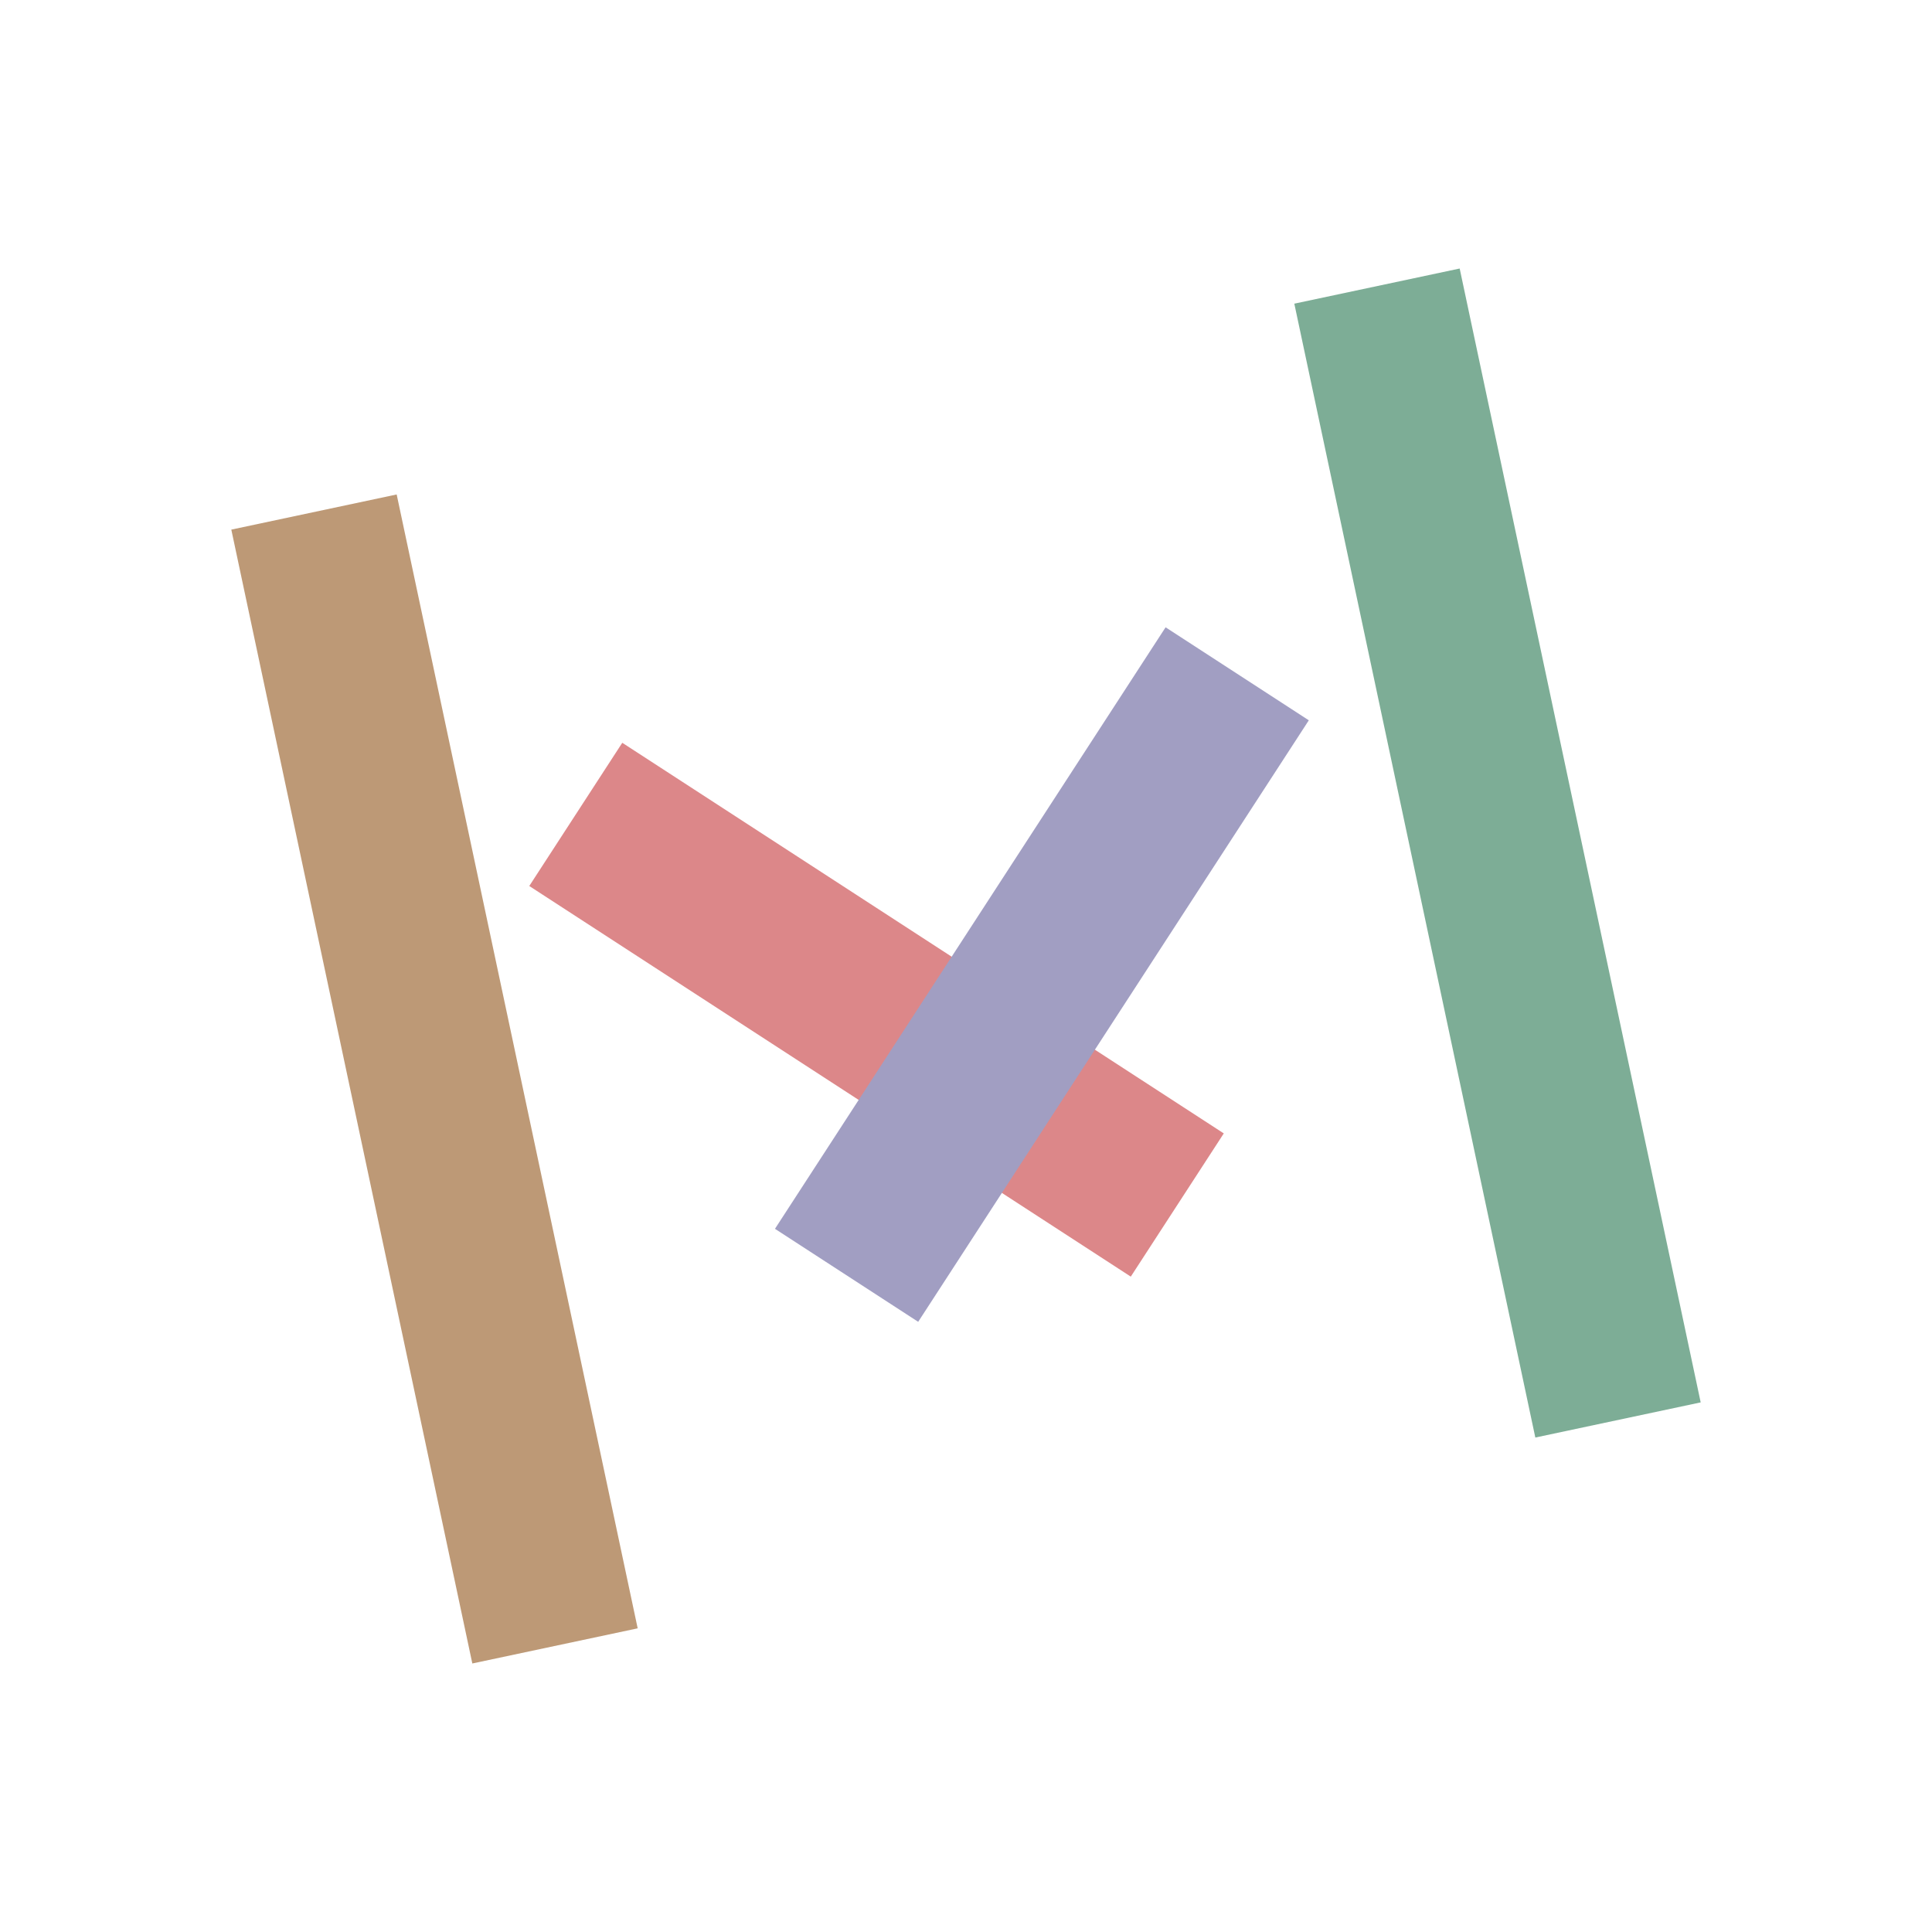
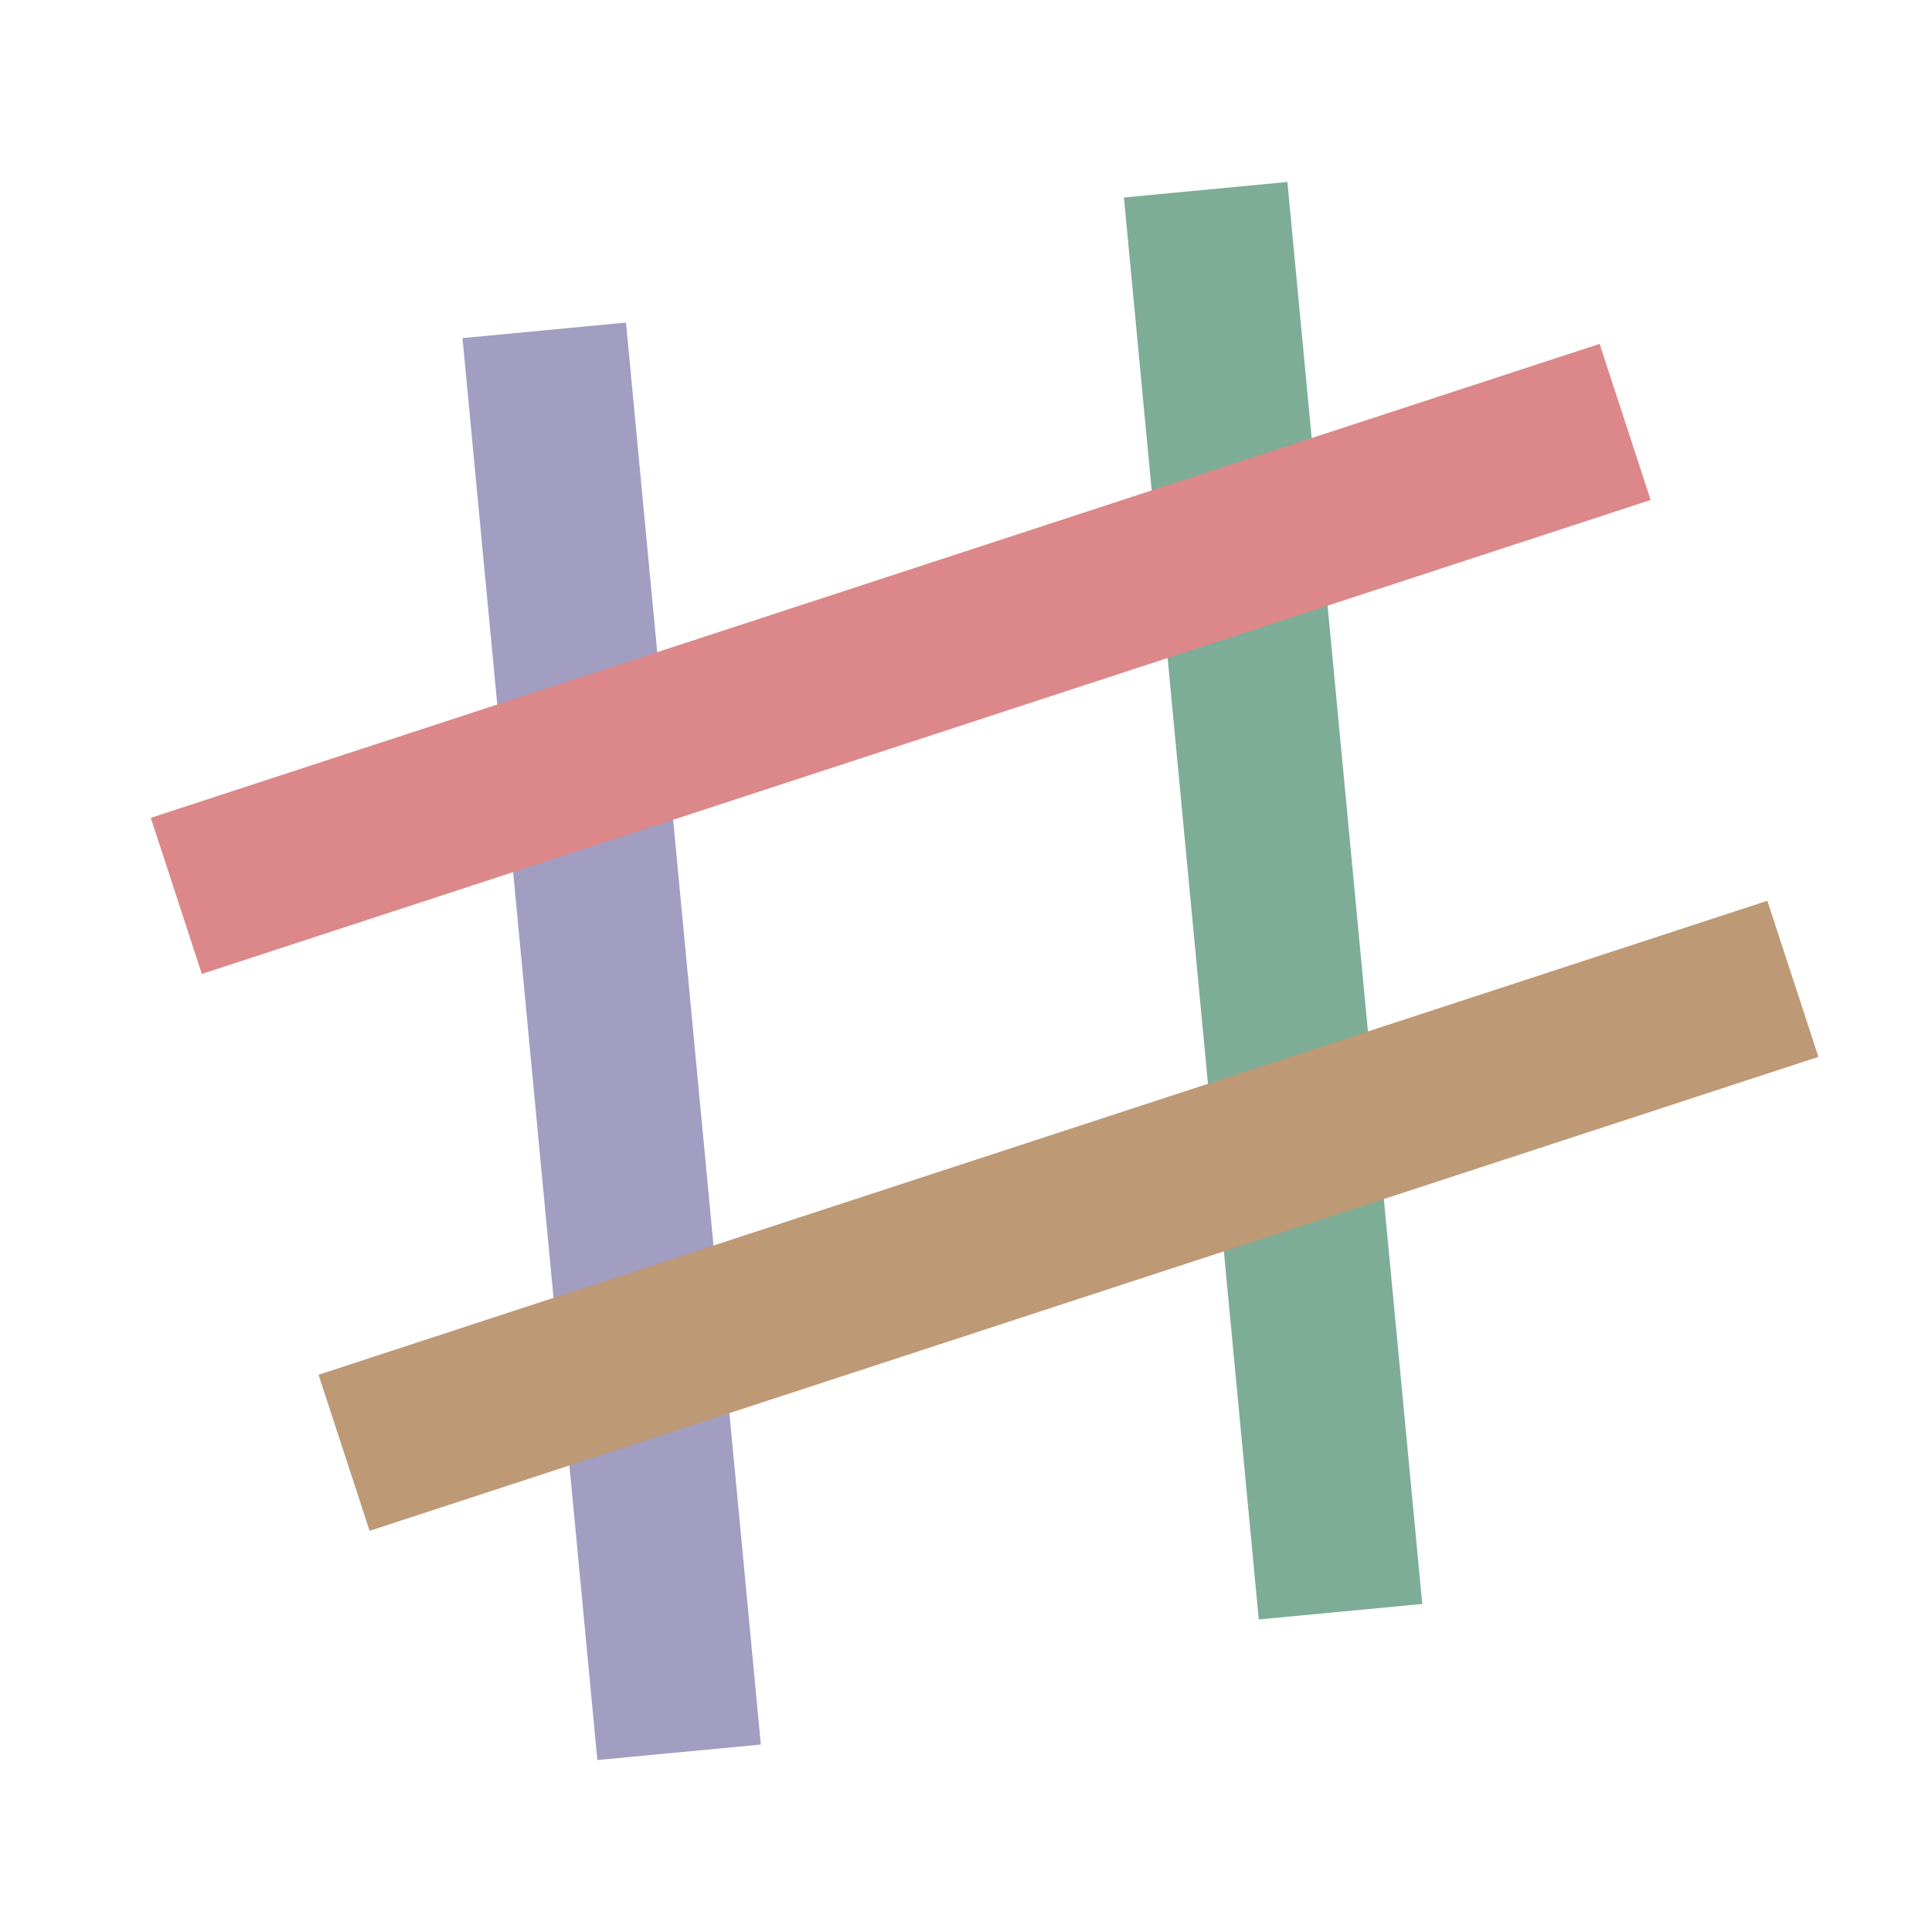
<svg xmlns="http://www.w3.org/2000/svg" viewBox="0 0 40 40">
-   <g transform="rotate(-12 20 20)">
-     <path fill="#BD9976" d="M7 8h3.5v24H7z" />
-     <path fill="#DC8789" d="M14 14l10.5 10.5-2.5 2.5L11.5 16.5z" />
-     <path fill="#A19EC2" d="M25.5 14L15 24.5l2.5 2.5L28 16.5z" />
-     <path fill="#7DAD96" d="M29.5 8H33v24h-3.5z" />
+   <g transform="rotate(-12 20 20)" fill="none" stroke-width="3.4" stroke-linecap="square">
+     <line x1="14" y1="7" x2="11" y2="33" stroke="#A19EC2" />
+     <line x1="28" y1="7" x2="25" y2="33" stroke="#7DAD96" />
+     <line x1="6" y1="15" x2="34" y2="12" stroke="#DC8789" />
+     <line x1="7" y1="27" x2="35" y2="24" stroke="#BD9976" />
  </g>
</svg>
